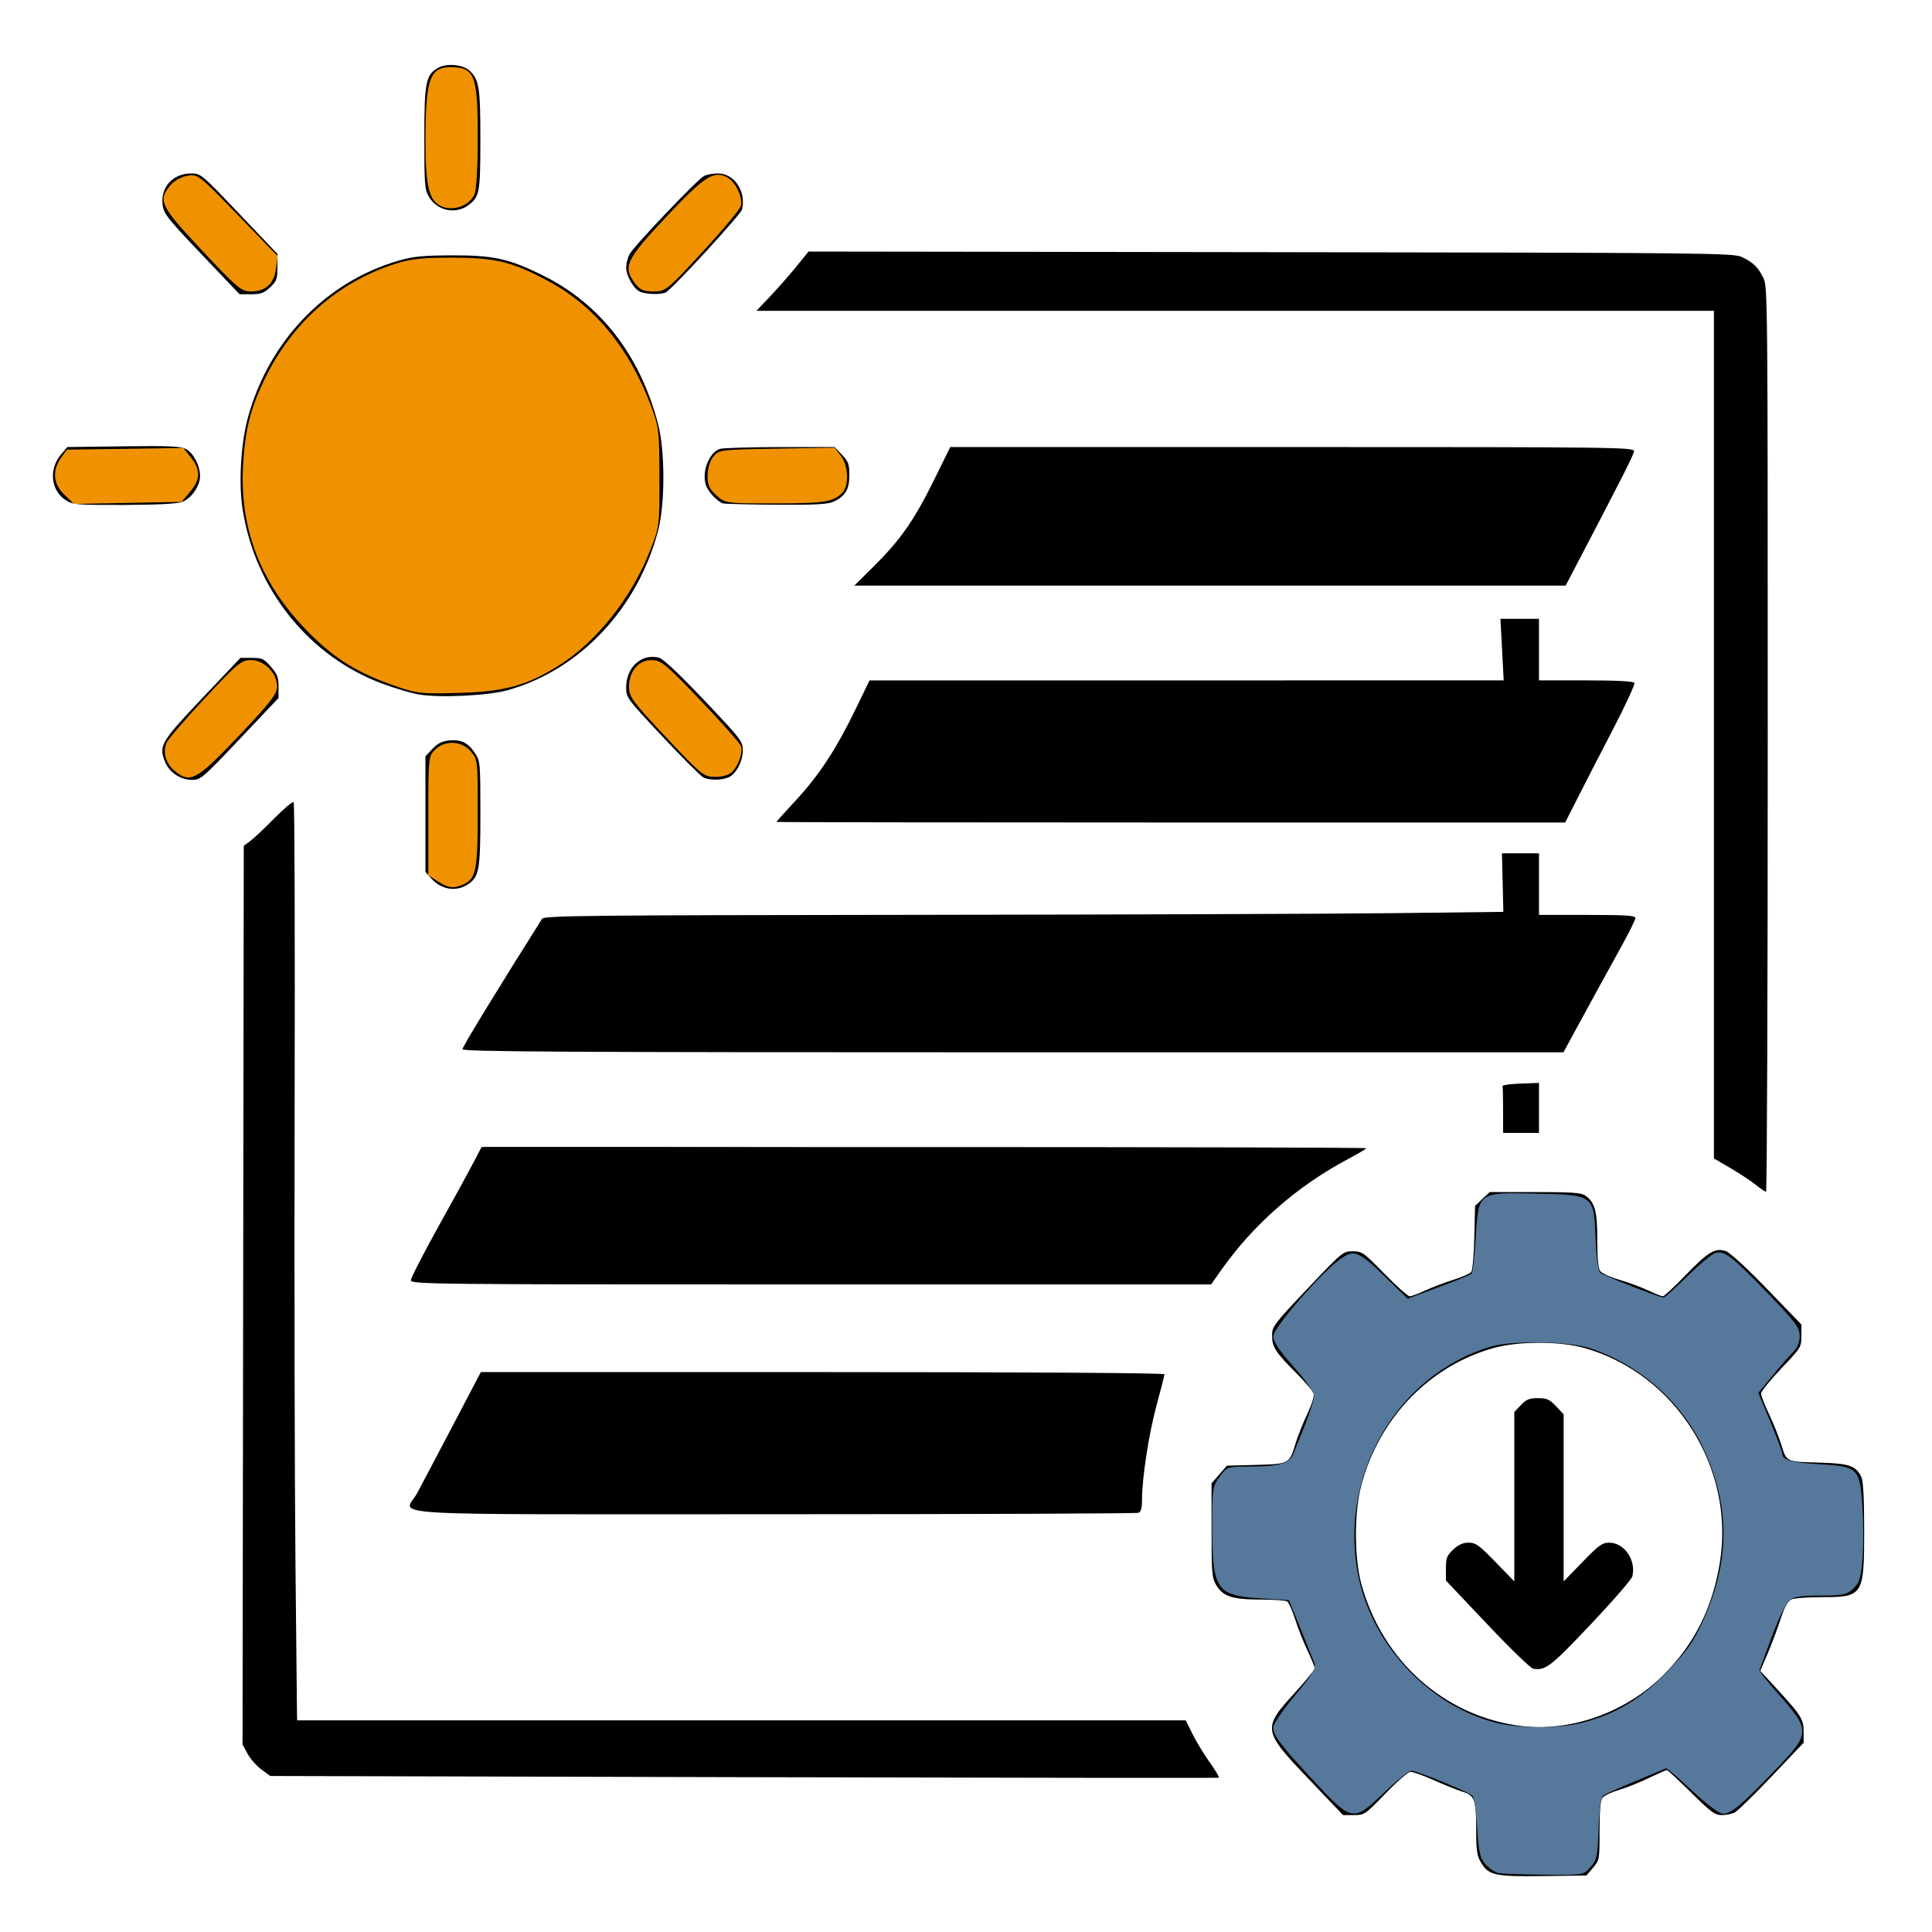
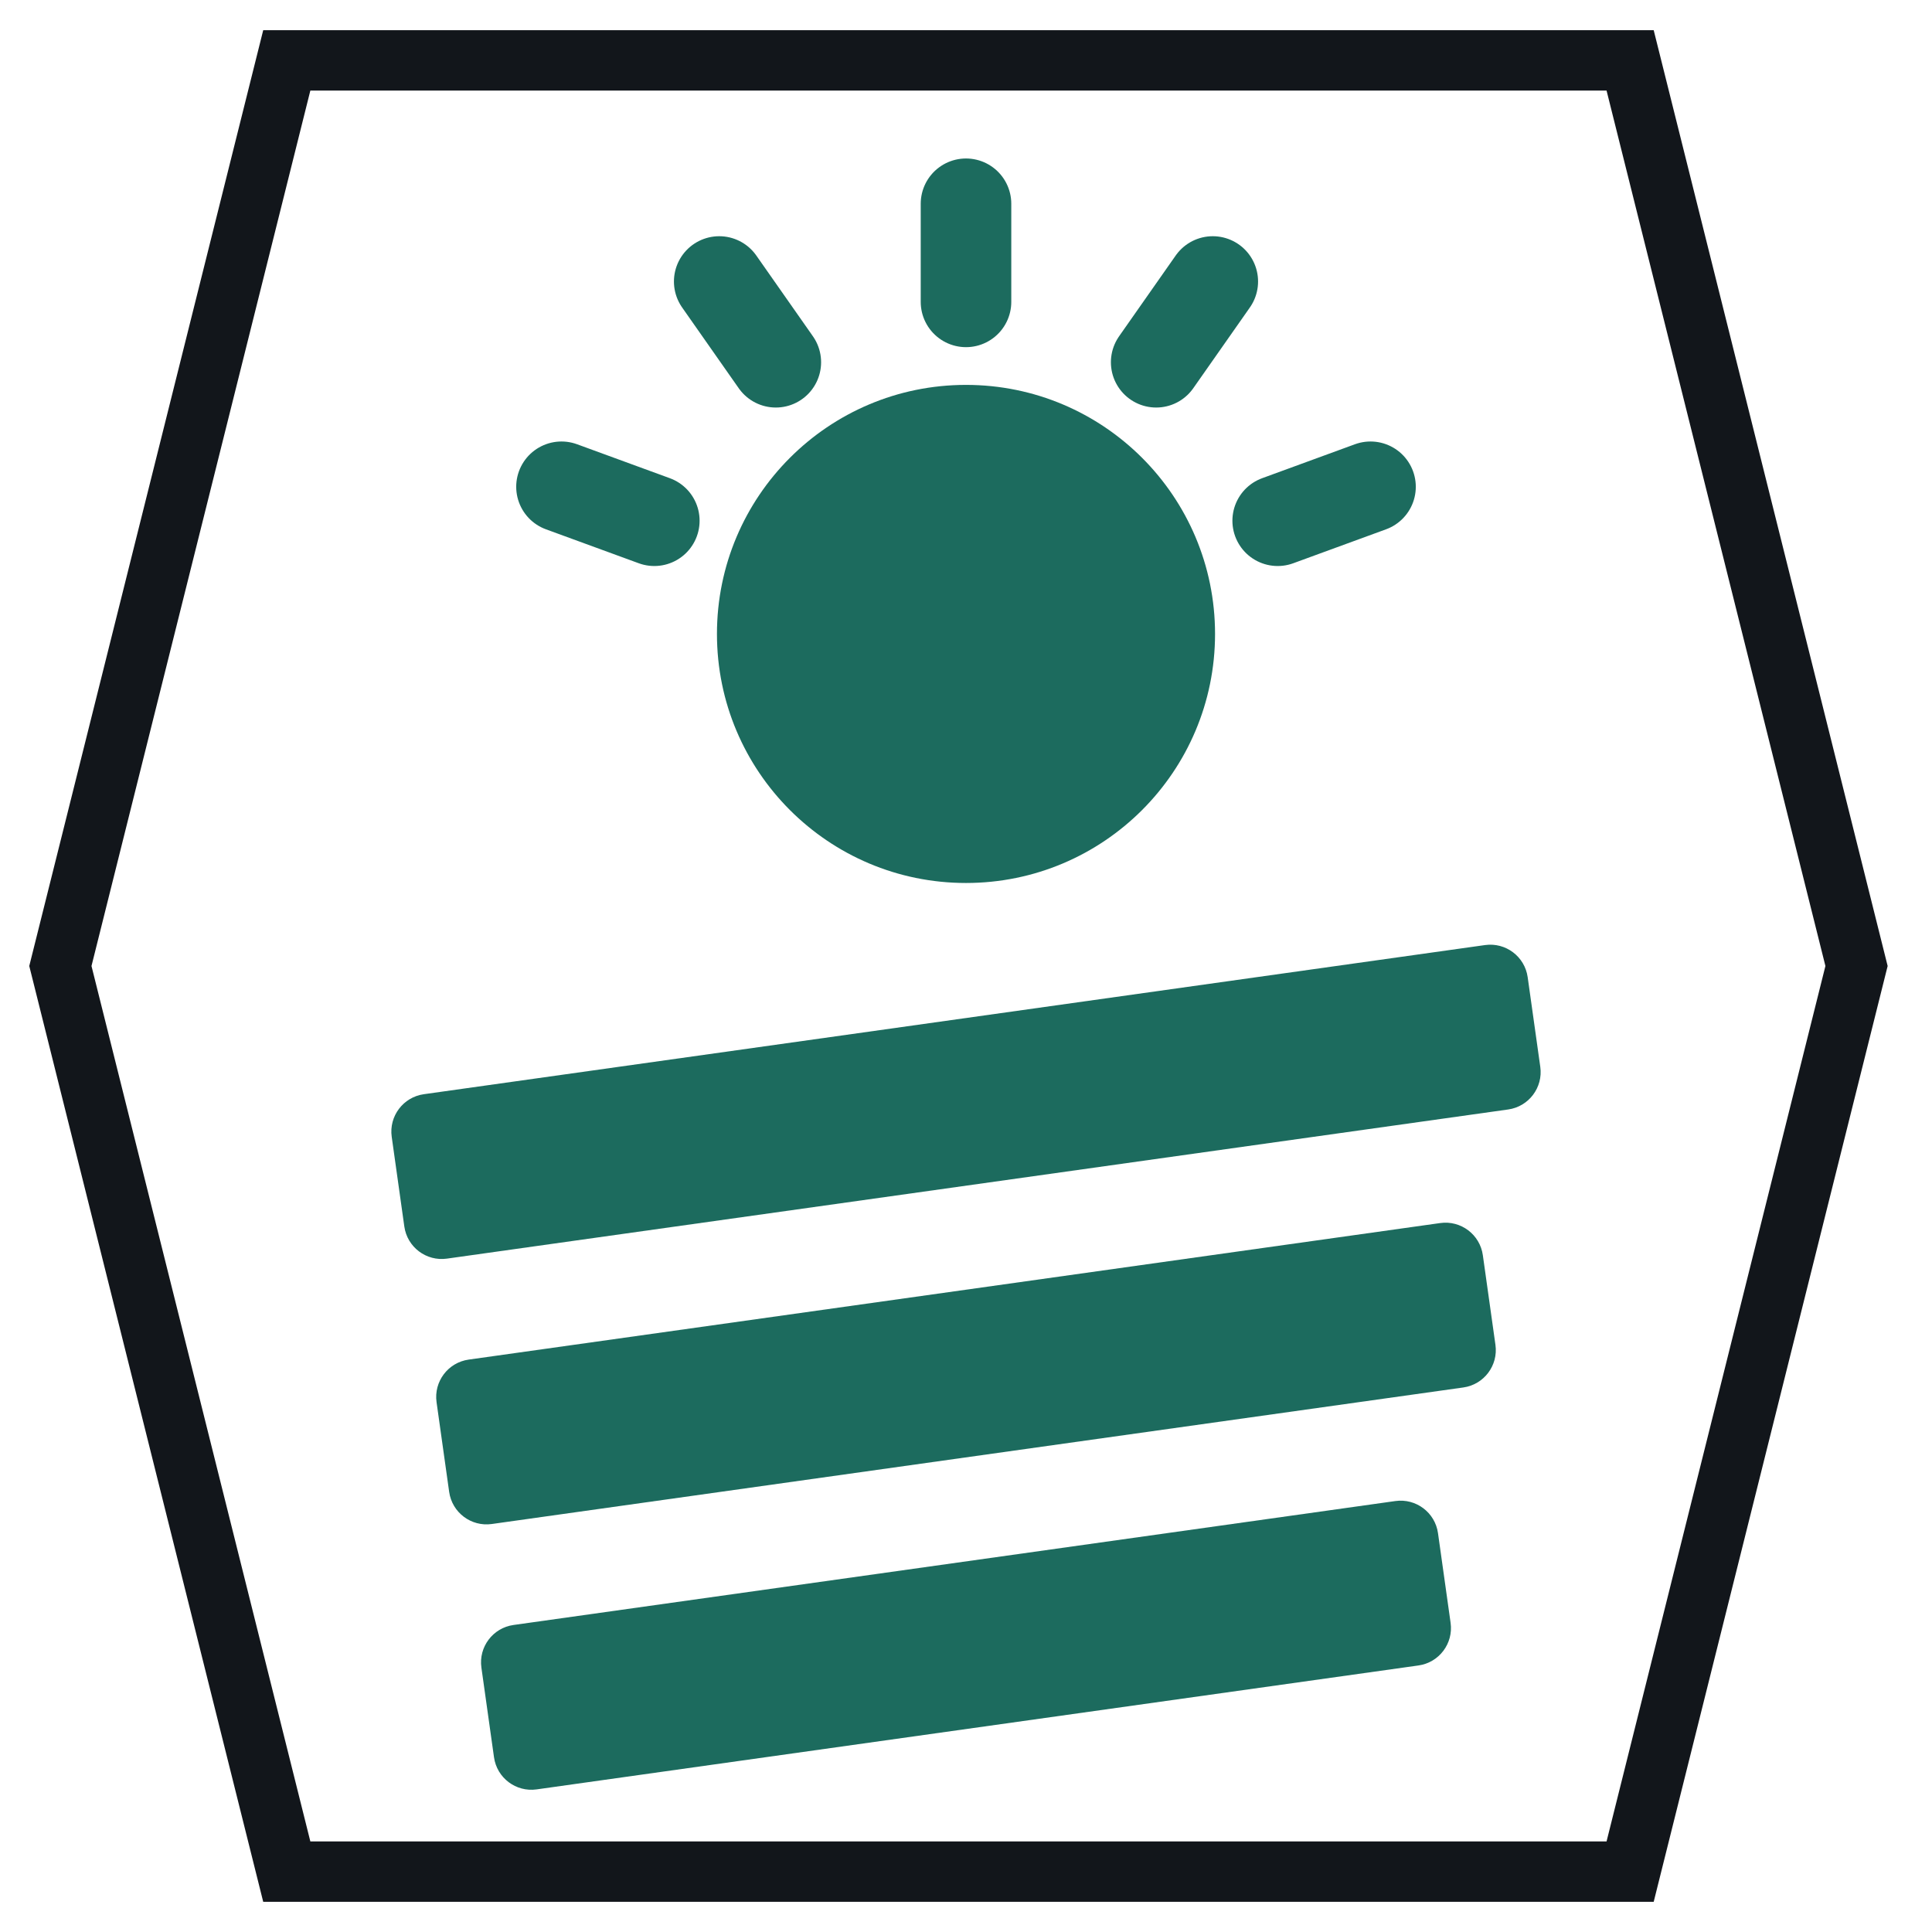
- <svg xmlns="http://www.w3.org/2000/svg" version="1.1" id="svg1" width="256" height="256" viewBox="80 80 840 820">
-   <defs id="defs1">
-     </defs>
-   <g id="g1">
-     <path id="path2" style="display:inline;fill:#000000;stroke-width:1.002" d="m 275.799,98.237 c -1.921,0.036 -3.775,0.414 -5.168,1.175 -5.502,3.005 -6.147,6.218 -6.143,30.7 0.003,20.23 0.166,22.26 1.975,25.393 3.612,6.258 11.863,7.893 17.504,3.472 4.536,-3.555 4.872,-5.484 4.887,-28.284 0.015,-22.616 -0.52,-26.034 -4.687,-29.954 -1.774,-1.669 -5.167,-2.562 -8.368,-2.502 z M 163.169,145.406 c -8.005,0 -13.442,5.977 -12.461,13.703 0.487,3.833 2.06,5.829 16.992,21.525 l 16.454,17.3 h 5.049 c 4.198,0 5.581,-0.51 8.23,-3.01 2.879,-2.717 3.181,-3.56 3.181,-8.779 v -5.769 l -16.629,-17.485 c -16.34,-17.176 -16.71,-17.485 -20.816,-17.485 z m 228.978,0 c -2.172,0 -4.909,0.508 -6.081,1.135 -3.046,1.632 -30.752,30.76 -32.421,34.086 -0.768,1.53 -1.396,4.077 -1.394,5.663 0.005,3.701 3.281,9.384 6.099,10.581 2.815,1.195 9.602,1.288 11.299,0.152 3.688,-2.469 32.468,-33.824 32.965,-35.914 1.877,-7.9 -3.327,-15.703 -10.467,-15.703 z m 39.401,33.961 -5.237,6.449 c -2.879,3.548 -7.972,9.351 -11.324,12.891 l -6.093,6.436 h 208.143 208.143 v 184.271 184.265 l 7.068,4.119 c 3.888,2.264 8.828,5.521 10.974,7.234 2.145,1.714 4.228,3.143 4.631,3.182 0.402,0.039 0.731,-88.467 0.731,-196.687 0,-191.045 -0.057,-196.878 -1.85,-200.588 -2.281,-4.72 -4.424,-6.817 -9.399,-9.188 -3.666,-1.747 -14.208,-1.854 -204.825,-2.112 z m -154.875,1.657 c -12.93,0.044 -16.938,0.438 -23.403,2.31 -31.509,9.124 -56.205,34.752 -65.386,67.848 -3.129,11.281 -4.187,28.562 -2.443,39.98 5.346,35.005 28.974,64.43 61.218,76.244 5.416,1.985 12.408,4.033 15.542,4.554 9.122,1.517 29.936,0.51 38.458,-1.861 31.419,-8.742 56.704,-35.606 65.523,-69.617 3.002,-11.579 2.977,-34.425 -0.056,-46.086 -7.793,-29.96 -25.09,-52.275 -50.125,-64.667 -14.652,-7.252 -21.516,-8.767 -39.326,-8.706 z m -142.976,83.03 -24.416,0.31 -2.793,3.3 c -5.395,6.381 -4.389,15.629 2.162,19.848 2.993,1.927 4.831,2.077 25.172,2.026 14.331,-0.035 23.108,-0.484 25.316,-1.287 4.01,-1.459 7.837,-6.959 7.837,-11.267 0,-4.495 -2.798,-9.921 -6.024,-11.683 -2.352,-1.285 -7.011,-1.502 -27.253,-1.248 z m 309.187,0.31 -23.622,0.02 c -12.993,0.011 -24.791,0.359 -26.222,0.772 -3.503,1.013 -6.662,6.662 -6.662,11.914 0,3.235 0.69,5.054 2.968,7.795 1.635,1.967 3.937,3.771 5.118,4.013 1.181,0.242 11.709,0.504 23.391,0.581 15.985,0.106 22.017,-0.212 24.378,-1.267 5.238,-2.342 7.037,-5.297 7.037,-11.558 0,-4.883 -0.378,-5.935 -3.193,-8.904 z m 50.269,0 -6.962,14.132 c -8.596,17.462 -14.559,26.055 -25.916,37.347 l -8.818,8.772 H 606.084 760.715 l 5.249,-10.04 c 20.03,-38.3 24.349,-46.851 24.466,-48.429 0.125,-1.683 -8.185,-1.782 -148.569,-1.782 z m 239.215,74.674 0.7,13.386 0.7,13.393 -137.858,0.013 -137.864,0.013 -5.849,12.086 c -8.479,17.52 -15.829,28.81 -25.809,39.63 -4.839,5.246 -8.804,9.654 -8.805,9.795 -0.002,0.142 77.164,0.257 171.473,0.257 h 171.467 l 5.349,-10.554 c 2.94,-5.806 9.85,-19.225 15.354,-29.815 5.505,-10.59 9.723,-19.746 9.374,-20.343 -0.413,-0.706 -7.793,-1.083 -21.06,-1.083 h -20.416 v -13.393 -13.386 h -8.38 z m -368.611,16.555 c -6.353,-0.032 -11.499,5.563 -11.505,13.241 -0.004,4.52 0.151,4.733 15.842,21.472 8.715,9.297 16.725,17.292 17.798,17.769 2.694,1.199 7.668,1.196 10.661,-0.007 3.412,-1.37 6.395,-6.884 6.399,-11.835 0.004,-3.921 -0.679,-4.809 -16.817,-21.822 -10.881,-11.472 -17.8,-17.985 -19.591,-18.449 -0.945,-0.244 -1.88,-0.365 -2.787,-0.37 z m -179.209,0.436 -16.585,17.498 c -17.987,18.974 -18.992,20.677 -16.242,27.63 1.842,4.656 6.695,7.909 11.811,7.914 3.712,0.004 4.559,-0.723 20.722,-17.795 l 16.848,-17.802 v -4.871 c 0,-4.114 -0.52,-5.479 -3.337,-8.726 -3.013,-3.473 -3.815,-3.848 -8.274,-3.848 z m 92.639,35.796 c -0.587,-9.4e-4 -1.203,0.032 -1.85,0.099 -3.133,0.327 -5.069,1.302 -7.312,3.67 l -3.05,3.221 v 25.129 25.135 l 2.437,2.766 c 4.283,4.868 10.602,6.019 15.679,2.851 5.256,-3.279 5.774,-6.055 5.774,-30.951 0,-21.829 -0.078,-22.728 -2.225,-26.093 -2.608,-4.088 -5.347,-5.821 -9.455,-5.828 z m -69.617,26.904 c -0.758,0.005 -4.279,2.987 -8.174,6.951 -4.155,4.228 -8.871,8.677 -10.48,9.881 l -2.925,2.185 -0.269,195.334 -0.269,195.334 2.15,4.033 c 1.181,2.219 3.892,5.312 6.031,6.878 l 3.893,2.845 205.831,0.515 c 113.209,0.283 206.135,0.392 206.506,0.238 0.003,-9.4e-4 0.016,-0.012 0.019,-0.013 l 0.006,-0.007 0.006,-0.007 0.006,-0.007 0.006,-0.007 c 0.166,-0.398 -1.547,-3.292 -3.95,-6.653 -2.52,-3.527 -5.894,-9.081 -7.499,-12.337 l -2.918,-5.921 H 402.346 209.157 l -0.687,-67.207 c -0.377,-36.963 -0.543,-126.605 -0.369,-199.209 0.174,-72.603 -0.015,-132.359 -0.419,-132.786 l -0.006,-0.007 c -0.025,-0.02 -0.062,-0.033 -0.106,-0.033 z m 525.461,22.271 0.3,12.733 0.294,12.726 -48.075,0.568 c -26.443,0.311 -120.263,0.641 -208.487,0.733 -141.442,0.147 -160.521,0.346 -161.38,1.71 -19.895,31.547 -34.615,55.662 -34.615,56.706 0,1.102 43.133,1.347 239.346,1.347 h 239.346 l 4.062,-7.465 c 7.056,-12.989 15.117,-27.713 21.272,-38.832 3.276,-5.918 5.956,-11.361 5.956,-12.099 0,-1.062 -4.379,-1.34 -20.96,-1.34 h -20.966 v -13.393 -13.386 l -8.043,-0.007 z m 16.092,99.829 -8.043,0.297 c -4.183,0.156 -7.557,0.603 -7.799,1.01 -0.002,0.003 -0.005,0.017 -0.006,0.02 -7.1e-4,0.003 2.7e-4,0.017 0,0.02 1.5e-4,0.003 -6.1e-4,0.017 0,0.02 0.134,0.425 0.244,5.18 0.244,10.561 v 9.782 h 7.805 7.799 v -10.858 z m -267.43,27.901 -192.339,0.013 -3.337,6.422 c -1.834,3.534 -8.742,16.151 -15.354,28.033 -6.613,11.882 -12.024,22.427 -12.024,23.432 0,1.743 8.025,1.828 173.96,1.828 h 173.966 l 4.243,-6.04 c 14.086,-20.022 33.138,-36.716 55.393,-48.535 4.308,-2.288 7.837,-4.383 7.837,-4.66 0,-0.277 -86.557,-0.502 -192.345,-0.495 z m 246.008,19.558 -3.187,3.003 -3.181,3.003 -0.325,13.729 c -0.179,7.553 -0.784,14.312 -1.337,15.017 -0.553,0.704 -4.115,2.256 -7.918,3.452 -3.802,1.196 -9.292,3.289 -12.199,4.647 -2.906,1.357 -5.907,2.469 -6.674,2.469 -0.767,0 -5.692,-4.407 -10.942,-9.789 -9.102,-9.329 -9.747,-9.782 -13.811,-9.782 -4.203,0 -4.477,0.227 -19.654,16.257 -14.843,15.678 -15.392,16.409 -15.392,20.462 0,4.918 1.529,7.249 10.936,16.673 3.602,3.608 6.806,7.405 7.118,8.442 0.33,1.099 -0.819,4.81 -2.756,8.904 -1.827,3.862 -4.101,9.571 -5.049,12.687 -2.76,9.068 -2.748,9.06 -17.235,9.446 l -12.667,0.337 -3.337,3.848 -3.337,3.848 0.006,20.357 c 0.003,18.601 0.17,20.654 1.969,23.769 2.896,5.017 6.972,6.371 19.204,6.389 5.783,0.008 11.063,0.384 11.73,0.832 0.667,0.447 2.244,4.026 3.512,7.96 1.268,3.934 3.689,10.04 5.374,13.564 1.685,3.524 3.062,6.924 3.062,7.558 0,0.634 -3.921,5.447 -8.718,10.693 -14.104,15.426 -13.941,16.417 6.118,37.446 l 14.929,15.657 h 4.693 c 4.598,0 4.873,-0.185 13.692,-9.32 4.95,-5.128 9.835,-9.391 10.849,-9.472 1.014,-0.081 5.568,1.525 10.124,3.571 4.555,2.046 10.186,4.311 12.517,5.03 5.394,1.664 6.001,3.347 6.006,16.693 0.003,8.7 0.338,11.076 1.968,13.901 3.35,5.803 5.965,6.392 27.122,6.112 l 18.854,-0.251 2.843,-3.366 c 2.814,-3.329 2.843,-3.489 2.843,-16.02 0,-8.551 0.395,-13.208 1.219,-14.337 0.67,-0.919 3.85,-2.452 7.068,-3.406 3.218,-0.954 9.097,-3.304 13.061,-5.221 3.964,-1.917 7.521,-3.485 7.905,-3.485 0.384,0 5.14,4.407 10.574,9.789 8.551,8.469 10.337,9.782 13.261,9.782 1.858,0 4.386,-0.489 5.618,-1.089 1.232,-0.6 8.493,-7.684 16.136,-15.736 l 13.892,-14.634 v -4.792 c 0,-5.451 -1.072,-7.15 -12.036,-19.056 l -6.824,-7.413 3.012,-7.003 c 1.658,-3.854 4.217,-10.637 5.687,-15.076 2.048,-6.185 3.221,-8.295 5.018,-9.017 1.29,-0.518 7.122,-0.937 12.961,-0.937 18.111,0 18.51,-0.633 18.51,-29.208 0,-13.024 -0.397,-21.059 -1.125,-22.746 -2.164,-5.018 -5.219,-6.158 -17.398,-6.508 -15.717,-0.452 -15.101,-0.184 -17.479,-7.716 -1.118,-3.541 -3.567,-9.651 -5.443,-13.584 -1.876,-3.933 -3.406,-7.885 -3.406,-8.779 0,-0.894 3.947,-5.777 8.774,-10.852 8.628,-9.071 8.774,-9.313 8.774,-14.191 v -4.957 L 848.341,630.47 c -8.703,-9.009 -16.132,-15.837 -17.904,-16.462 -4.64,-1.637 -7.675,0.164 -17.56,10.396 -4.889,5.06 -9.332,9.201 -9.874,9.201 -0.542,0 -3.478,-1.165 -6.524,-2.587 -3.046,-1.423 -8.69,-3.508 -12.548,-4.634 -3.859,-1.126 -7.566,-2.83 -8.236,-3.789 -0.807,-1.153 -1.219,-5.703 -1.219,-13.446 0,-12.509 -0.98,-16.216 -5.087,-19.254 -1.795,-1.328 -5.603,-1.611 -21.929,-1.611 z m 21.391,65.538 c 7.246,-0.007 14.483,0.757 19.904,2.297 39.52,11.226 65.373,52.171 58.793,93.103 -3.174,19.745 -11.015,35.465 -24.397,48.891 -16.411,16.465 -40.743,25.122 -62.555,22.251 -32.991,-4.343 -59.84,-28.365 -68.942,-61.69 -3.156,-11.556 -3.141,-31.353 0.031,-43.122 7.838,-29.082 29.451,-51.522 57.206,-59.4 5.456,-1.548 12.714,-2.324 19.96,-2.33 z m -460.025,12.739 -12.298,23.432 c -6.762,12.887 -13.682,26.008 -15.386,29.155 -5.55,10.254 -23.104,9.208 155.112,9.208 86.32,0 157.639,-0.283 158.487,-0.627 1.113,-0.451 1.544,-2.013 1.544,-5.611 0,-9.54 2.958,-28.74 6.343,-41.162 1.873,-6.875 3.406,-12.931 3.406,-13.452 0,-0.573 -58.792,-0.944 -148.601,-0.944 z m 459.588,11.327 c -3.74,0 -5.068,0.541 -7.405,3.01 l -2.856,3.017 v 36.825 36.825 l -8.168,-8.422 c -7.169,-7.391 -8.6,-8.422 -11.686,-8.422 -2.508,0 -4.428,0.86 -6.699,3.003 -2.803,2.646 -3.187,3.632 -3.187,8.231 v 5.221 l 17.992,19.023 c 9.893,10.461 18.884,19.16 19.985,19.34 5.311,0.866 7.542,-0.85 24.984,-19.287 9.646,-10.197 17.79,-19.586 18.104,-20.865 1.73,-7.05 -3.501,-14.667 -10.074,-14.667 -3.012,0 -4.507,1.085 -11.624,8.422 l -8.174,8.422 v -36.337 -36.337 l -3.312,-3.498 c -2.825,-2.984 -3.994,-3.505 -7.88,-3.505 z" />
-     <path style="display:inline;fill:#000000;fill-opacity:1;stroke-width:1.3" d="m 727.582,775.471 c -18.471,-19.344 -19.817,-21.547 -17.333,-28.384 0.781,-2.149 6.753,-6.071 9.245,-6.071 0.717,0 5.298,3.98 10.18,8.844 l 8.876,8.844 v -36.775 -36.775 l 3.891,-3.458 c 4.898,-4.353 7.554,-4.353 12.452,0 l 3.891,3.458 v 36.613 c 0,20.137 0.381,36.613 0.847,36.613 0.466,0 4.679,-3.907 9.361,-8.682 4.683,-4.775 9.467,-8.682 10.631,-8.682 1.164,0 3.781,1.757 5.814,3.904 6.644,7.018 5.724,8.957 -14.386,30.317 -14.905,15.832 -18.721,19.207 -21.716,19.207 -2.981,0 -6.888,-3.407 -21.752,-18.974 z" id="path36" />
-     <path style="display:inline;fill:#55789b;fill-opacity:1;stroke-width:1.3" d="m 731.435,884.352 c -1.478,-0.307 -3.978,-2.007 -5.555,-3.78 -2.412,-2.712 -2.99,-5.234 -3.642,-15.898 -0.426,-6.971 -1.341,-13.249 -2.033,-13.952 -1.573,-1.597 -24.29,-10.864 -26.631,-10.864 -0.949,0 -6.154,4.207 -11.567,9.35 -13.789,13.099 -14.017,13.062 -30.877,-5.009 -14.345,-15.376 -17.543,-19.622 -17.543,-23.292 0,-1.28 4.248,-7.474 9.44,-13.764 8.079,-9.788 9.277,-11.864 8.312,-14.405 -0.621,-1.633 -3.333,-8.379 -6.027,-14.991 l -4.898,-12.021 -12.134,-0.757 c -19.551,-1.22 -21.23,-3.737 -21.242,-31.842 -0.007,-15.711 0.16,-16.802 3.219,-21.037 3.206,-4.44 3.291,-4.467 13.828,-4.467 12.189,0 16.634,-1.372 18.307,-5.65 0.652,-1.668 2.921,-7.34 5.043,-12.606 2.122,-5.266 3.857,-10.857 3.857,-12.425 0,-1.699 -3.578,-6.844 -8.852,-12.73 -6.014,-6.711 -8.852,-10.929 -8.852,-13.156 0,-3.684 20.173,-27.07 28.794,-33.38 6.347,-4.646 8.116,-3.957 20.348,7.926 l 9.307,9.041 13.456,-4.985 c 7.401,-2.742 13.855,-5.407 14.344,-5.922 0.489,-0.515 1.282,-7.374 1.764,-15.242 1.248,-20.388 0.816,-20.067 26.264,-19.512 25.293,0.552 25.144,0.438 25.878,19.752 0.297,7.82 1.112,13.862 1.969,14.614 1.419,1.244 25.817,10.81 27.573,10.811 0.48,2e-4 5.104,-4.143 10.274,-9.206 5.17,-5.064 10.589,-9.605 12.041,-10.092 3.975,-1.332 7.122,1.039 22.653,17.069 12.235,12.628 14.227,15.278 14.227,18.935 0,2.634 -1.017,5.221 -2.671,6.797 -1.469,1.399 -5.513,6.005 -8.986,10.235 l -6.315,7.691 5.192,12.504 c 2.855,6.877 5.192,13.163 5.192,13.968 0,2.663 4.289,3.876 16.101,4.556 16.807,0.966 17.571,1.693 18.714,17.806 0.503,7.093 0.543,17.485 0.088,23.095 -0.699,8.616 -1.324,10.665 -4.026,13.204 -2.804,2.635 -4.575,3.005 -14.369,3.005 -8.838,0 -11.696,0.488 -13.686,2.337 -1.383,1.286 -4.719,8.348 -7.411,15.695 -2.693,7.346 -5.071,13.76 -5.284,14.253 -0.213,0.493 3.26,5.001 7.718,10.018 14.703,16.546 14.67,17.393 -1.323,33.982 -14.609,15.153 -18.701,18.55 -22.348,18.55 -1.597,0 -7.13,-4.145 -13.39,-10.03 -5.868,-5.516 -10.968,-9.874 -11.335,-9.684 -0.366,0.19 -6.357,2.692 -13.312,5.56 -6.955,2.868 -13.305,5.75 -14.11,6.406 -0.876,0.713 -1.638,6.49 -1.897,14.383 -0.387,11.784 -0.76,13.559 -3.499,16.635 -3.021,3.393 -3.317,3.441 -20.234,3.262 -9.442,-0.1 -18.377,-0.433 -19.856,-0.739 z m 36.181,-65.274 c 14.791,-3.682 26.074,-10.466 37.603,-22.61 8.386,-8.834 11.368,-13.12 15.431,-22.181 11.618,-25.911 11.594,-49.629 -0.075,-74.632 -9.48,-20.311 -28.276,-36.785 -49.778,-43.627 -9.053,-2.881 -33.449,-3.237 -42.364,-0.618 -41.578,12.211 -67.307,57.522 -57.532,101.315 6.594,29.541 30.931,54.986 59.604,62.317 9.903,2.532 27.02,2.549 37.111,0.037 z" id="path30" />
-     <path style="display:inline;fill:#000000;fill-opacity:1;stroke-width:1.3" d="m 266.224,726.681 c -6.692,-0.708 -7.657,-1.995 -4.86,-6.479 1.282,-2.055 8.032,-14.592 15.001,-27.859 l 12.67,-24.122 148.387,-0.339 c 118.547,-0.271 148.269,-0.003 147.8,1.336 -2.377,6.781 -6.505,27.139 -8.33,41.079 l -2.186,16.696 -151.711,0.112 c -83.441,0.061 -153.988,-0.129 -156.77,-0.423 z" id="path37" />
-     <path style="display:inline;fill:#000000;fill-opacity:1;stroke-width:1.3" d="m 260.965,626.456 c -0.994,-0.668 3.478,-10.104 13.911,-29.35 l 15.376,-28.365 69.553,-0.013 c 38.254,-0.007 123.751,0.385 189.994,0.873 l 120.441,0.887 -9.669,5.821 c -20.06,12.076 -36.883,26.971 -47.815,42.335 l -6.29,8.84 -172.017,-0.02 c -94.61,-0.01 -172.677,-0.464 -173.483,-1.005 z" id="path32" />
-     <path style="display:inline;fill:#000000;fill-opacity:1;stroke-width:1.3" d="m 305.684,526.014 -23.77,-0.714 17.153,-27.533 17.153,-27.533 6.616,-0.839 c 3.639,-0.462 67.84,-0.845 142.668,-0.851 74.828,-0.007 165.97,-0.41 202.537,-0.896 l 66.486,-0.885 -0.704,-12.472 -0.705,-12.472 h 7.773 7.773 v 13.357 13.357 h 20.884 20.884 l -3.762,7.68 c -2.069,4.224 -9.073,17.297 -15.564,29.052 l -11.803,21.371 -214.926,0.047 c -118.209,0.027 -225.622,-0.275 -238.696,-0.668 z" id="path33" />
-     <path style="display:inline;fill:#000000;fill-opacity:1;stroke-width:1.3" d="m 421.871,424.124 c 1.32,-1.656 5.074,-6.091 8.343,-9.857 6.982,-8.043 16.081,-22.553 23.169,-36.949 l 5.058,-10.272 138.037,-0.015 138.037,-0.015 -0.697,-13.357 -0.697,-13.357 h 7.771 7.771 v 13.357 13.357 h 20.233 c 15.368,0 20.222,0.401 20.187,1.67 -0.026,0.918 -6.529,14.292 -14.452,29.72 l -14.406,28.05 -170.379,0.339 -170.379,0.339 z" id="path34" />
-     <path style="display:inline;fill:#000000;fill-opacity:1;stroke-width:1.3" d="m 463.102,313.929 c 10.169,-11.046 18.099,-23.072 25.545,-38.741 l 4.602,-9.684 h 147.941 c 117.54,0 147.93,0.343 147.886,1.67 -0.032,0.918 -6.517,13.992 -14.414,29.052 l -14.358,27.382 -153.369,0.339 -153.369,0.339 z" id="path35" />
-     <path style="display:inline;fill:#000000;fill-opacity:1;stroke-width:0.377" d="m 733.731,553.972 c -0.041,-4.686 -0.083,-9.253 -0.092,-10.15 -0.016,-1.552 0.045,-1.645 1.267,-1.934 0.706,-0.168 4.129,-0.42 7.608,-0.56 l 6.325,-0.256 v 10.71 10.71 h -7.516 -7.516 z" id="path39" />
-     <path style="display:inline;fill:#f09200;fill-opacity:1;stroke-width:1.3" d="m 167.841,178.906 c -18.114,-19.322 -19.263,-21.664 -13.85,-28.244 1.687,-2.051 4.734,-3.776 7.484,-4.239 4.551,-0.765 4.968,-0.44 21.939,17.068 l 17.3,17.847 -0.678,5.337 c -0.837,6.591 -4.56,10.039 -10.838,10.039 -4.306,0 -5.94,-1.363 -21.358,-17.809 z" id="path21" />
-     <path style="display:inline;fill:#f09200;fill-opacity:1;stroke-width:1.3" d="m 108.069,285.185 c -4.925,-4.648 -5.5,-10.505 -1.576,-16.059 l 2.559,-3.622 25.339,-0.361 25.339,-0.361 3.296,4.137 c 4.275,5.367 4.166,9.539 -0.392,14.93 l -3.688,4.362 -23.371,0.438 -23.371,0.438 z" id="path29" />
-     <path style="display:inline;fill:#f09200;fill-opacity:1;stroke-width:1.3" d="m 155.885,405.107 c -3.904,-3.244 -5.295,-8.422 -3.331,-12.404 0.808,-1.638 8.332,-10.341 16.722,-19.34 13.923,-14.936 15.651,-16.362 19.823,-16.362 5.794,0 11.367,5.611 11.367,11.445 0,3.292 -2.802,6.906 -16.773,21.632 -18.261,19.249 -20.968,20.712 -27.808,15.029 z" id="path28" />
-     <path style="display:inline;fill:#f09200;fill-opacity:1;stroke-width:1.3" d="m 270.334,453.186 -4.11,-2.647 v -25.833 c 0,-25.276 0.063,-25.896 2.927,-28.737 4.264,-4.231 11.462,-3.938 15.47,0.63 3.043,3.469 3.101,3.965 3.101,26.651 0,24.663 -0.753,28.637 -5.89,31.11 -4.363,2.1 -6.802,1.851 -11.499,-1.174 z" id="path27" />
-     <path style="display:inline;fill:#f09200;fill-opacity:1;stroke-width:1.3" d="m 369.622,390.581 c -14.517,-15.448 -16.141,-17.647 -16.141,-21.859 0,-6.832 4.083,-11.722 9.788,-11.722 4.137,0 6.062,1.586 21.4,17.628 9.27,9.696 17.157,18.632 17.525,19.859 0.828,2.757 -1.014,8.111 -3.805,11.059 -1.278,1.349 -4.145,2.211 -7.36,2.211 -5.069,0 -5.872,-0.644 -21.408,-17.176 z" id="path26" />
-     <path style="display:inline;fill:#f09200;fill-opacity:1;stroke-width:1.3" d="m 391.516,285.421 c -3.088,-2.744 -3.891,-4.506 -3.891,-8.534 0,-3.005 0.985,-6.363 2.415,-8.229 2.37,-3.094 2.887,-3.161 27.656,-3.585 l 25.241,-0.432 2.694,3.618 c 3.287,4.414 3.603,12.792 0.601,15.963 -3.788,4.001 -7.951,4.659 -29.507,4.659 -21.09,0 -21.36,-0.037 -25.21,-3.458 z" id="path25" />
-     <path style="display:inline;fill:#f09200;fill-opacity:1;stroke-width:1.3" d="m 356.102,193.196 c -5.398,-7.248 -4.095,-10.039 13.428,-28.744 16.727,-17.856 20.929,-20.559 26.801,-17.24 3.604,2.037 6.799,8.902 5.757,12.37 -0.463,1.542 -7.973,10.528 -16.688,19.969 -15.434,16.719 -15.986,17.165 -21.261,17.165 -4.345,0 -5.934,-0.696 -8.037,-3.519 z" id="path24" />
-     <path style="display:inline;fill:#f09200;fill-opacity:1;stroke-width:1.3" d="m 270.848,159.138 c -4.498,-2.761 -5.89,-9.456 -5.858,-28.164 0.045,-26.488 1.849,-31.766 10.857,-31.766 10.568,0 11.875,3.367 11.875,30.592 0,12.82 -0.562,22.677 -1.404,24.63 -2.356,5.46 -10.305,7.88 -15.47,4.708 z" id="path23" />
-     <path style="display:inline;fill:#f09200;fill-opacity:1;stroke-width:1.3" d="m 250.837,367.894 c -16.809,-5.923 -26.809,-12.443 -39.095,-25.489 -18.937,-20.109 -27.555,-43.303 -26.056,-70.129 0.848,-15.181 3.079,-24.221 9.088,-36.824 11.785,-24.718 31.775,-42.559 56.724,-50.627 6.861,-2.219 12.015,-2.803 24.71,-2.803 19.303,0 26.568,1.767 42.35,10.299 20.176,10.908 35.189,29.249 44.623,54.516 3.272,8.764 3.482,10.586 3.528,30.689 0.049,21.183 0.013,21.465 -4.111,31.958 -8.062,20.514 -23.258,39.601 -39.765,49.949 -13.73,8.607 -23.59,11.301 -43.331,11.841 -16.788,0.459 -18.271,0.284 -28.665,-3.378 z" id="path22" />
-     <path style="display:inline;fill:#000000;fill-opacity:1;stroke-width:1.3" d="m 261.632,841.529 -65.292,-0.358 -5.326,-6.102 -5.326,-6.102 0.433,-194.862 0.433,-194.862 9.36,-9.064 c 5.148,-4.985 9.843,-9.264 10.433,-9.509 0.59,-0.245 1.074,73.386 1.075,163.624 0.002,90.238 0.377,179.848 0.835,199.132 l 0.833,35.062 h 193.077 193.077 l 1.579,3.673 c 0.868,2.02 3.805,7.123 6.526,11.338 2.721,4.216 4.947,7.973 4.947,8.348 0,0.646 -205.095,0.458 -346.664,-0.318 z" id="path31" />
-     <path style="display:inline;fill:#000000;fill-opacity:1;stroke-width:1.3" d="m 835.664,579.577 -9.744,-6.192 -0.057,-184.658 -0.057,-184.658 -206.814,-0.338 -206.814,-0.338 9.853,-11.745 9.853,-11.745 201.07,0.391 c 199.621,0.388 201.102,0.411 205.452,3.11 9.087,5.639 8.556,-1.169 9.066,116.159 0.616,141.566 0.05,286.545 -1.118,286.357 -0.522,-0.084 -5.333,-2.939 -10.692,-6.345 z" id="path38" />
+ <svg xmlns="http://www.w3.org/2000/svg" viewBox="0 0 256 256" width="256" height="256">
+   <polygon points="8,128 38,8 216,8 246,128 216,248 38,248" fill="none" stroke="#12161B" stroke-width="8" stroke-linejoin="miter" />
+   <circle cx="128" cy="84" r="33" fill="#1C6B5E" />
+   <g stroke="#1C6B5E" stroke-width="12" stroke-linecap="round">
+     <path d="M169.3 69.0 L181.6 64.5" />
+     <path d="M153.2 48.0 L160.7 37.3" />
+     <path d="M128.0 40.0 L128.0 27.0" />
+     <path d="M102.8 48.0 L95.3 37.3" />
+     <path d="M86.7 69.0 L74.4 64.5" />
  </g>
+   <rect x="52.0" y="135.0" width="152" height="22" rx="5" fill="#1C6B5E" transform="rotate(-8 128 146)" />
+   <rect x="58.0" y="171.0" width="140" height="22" rx="5" fill="#1C6B5E" transform="rotate(-8 128 182)" />
+   <rect x="64.0" y="207.0" width="128" height="22" rx="5" fill="#1C6B5E" transform="rotate(-8 128 218)" />
</svg>
